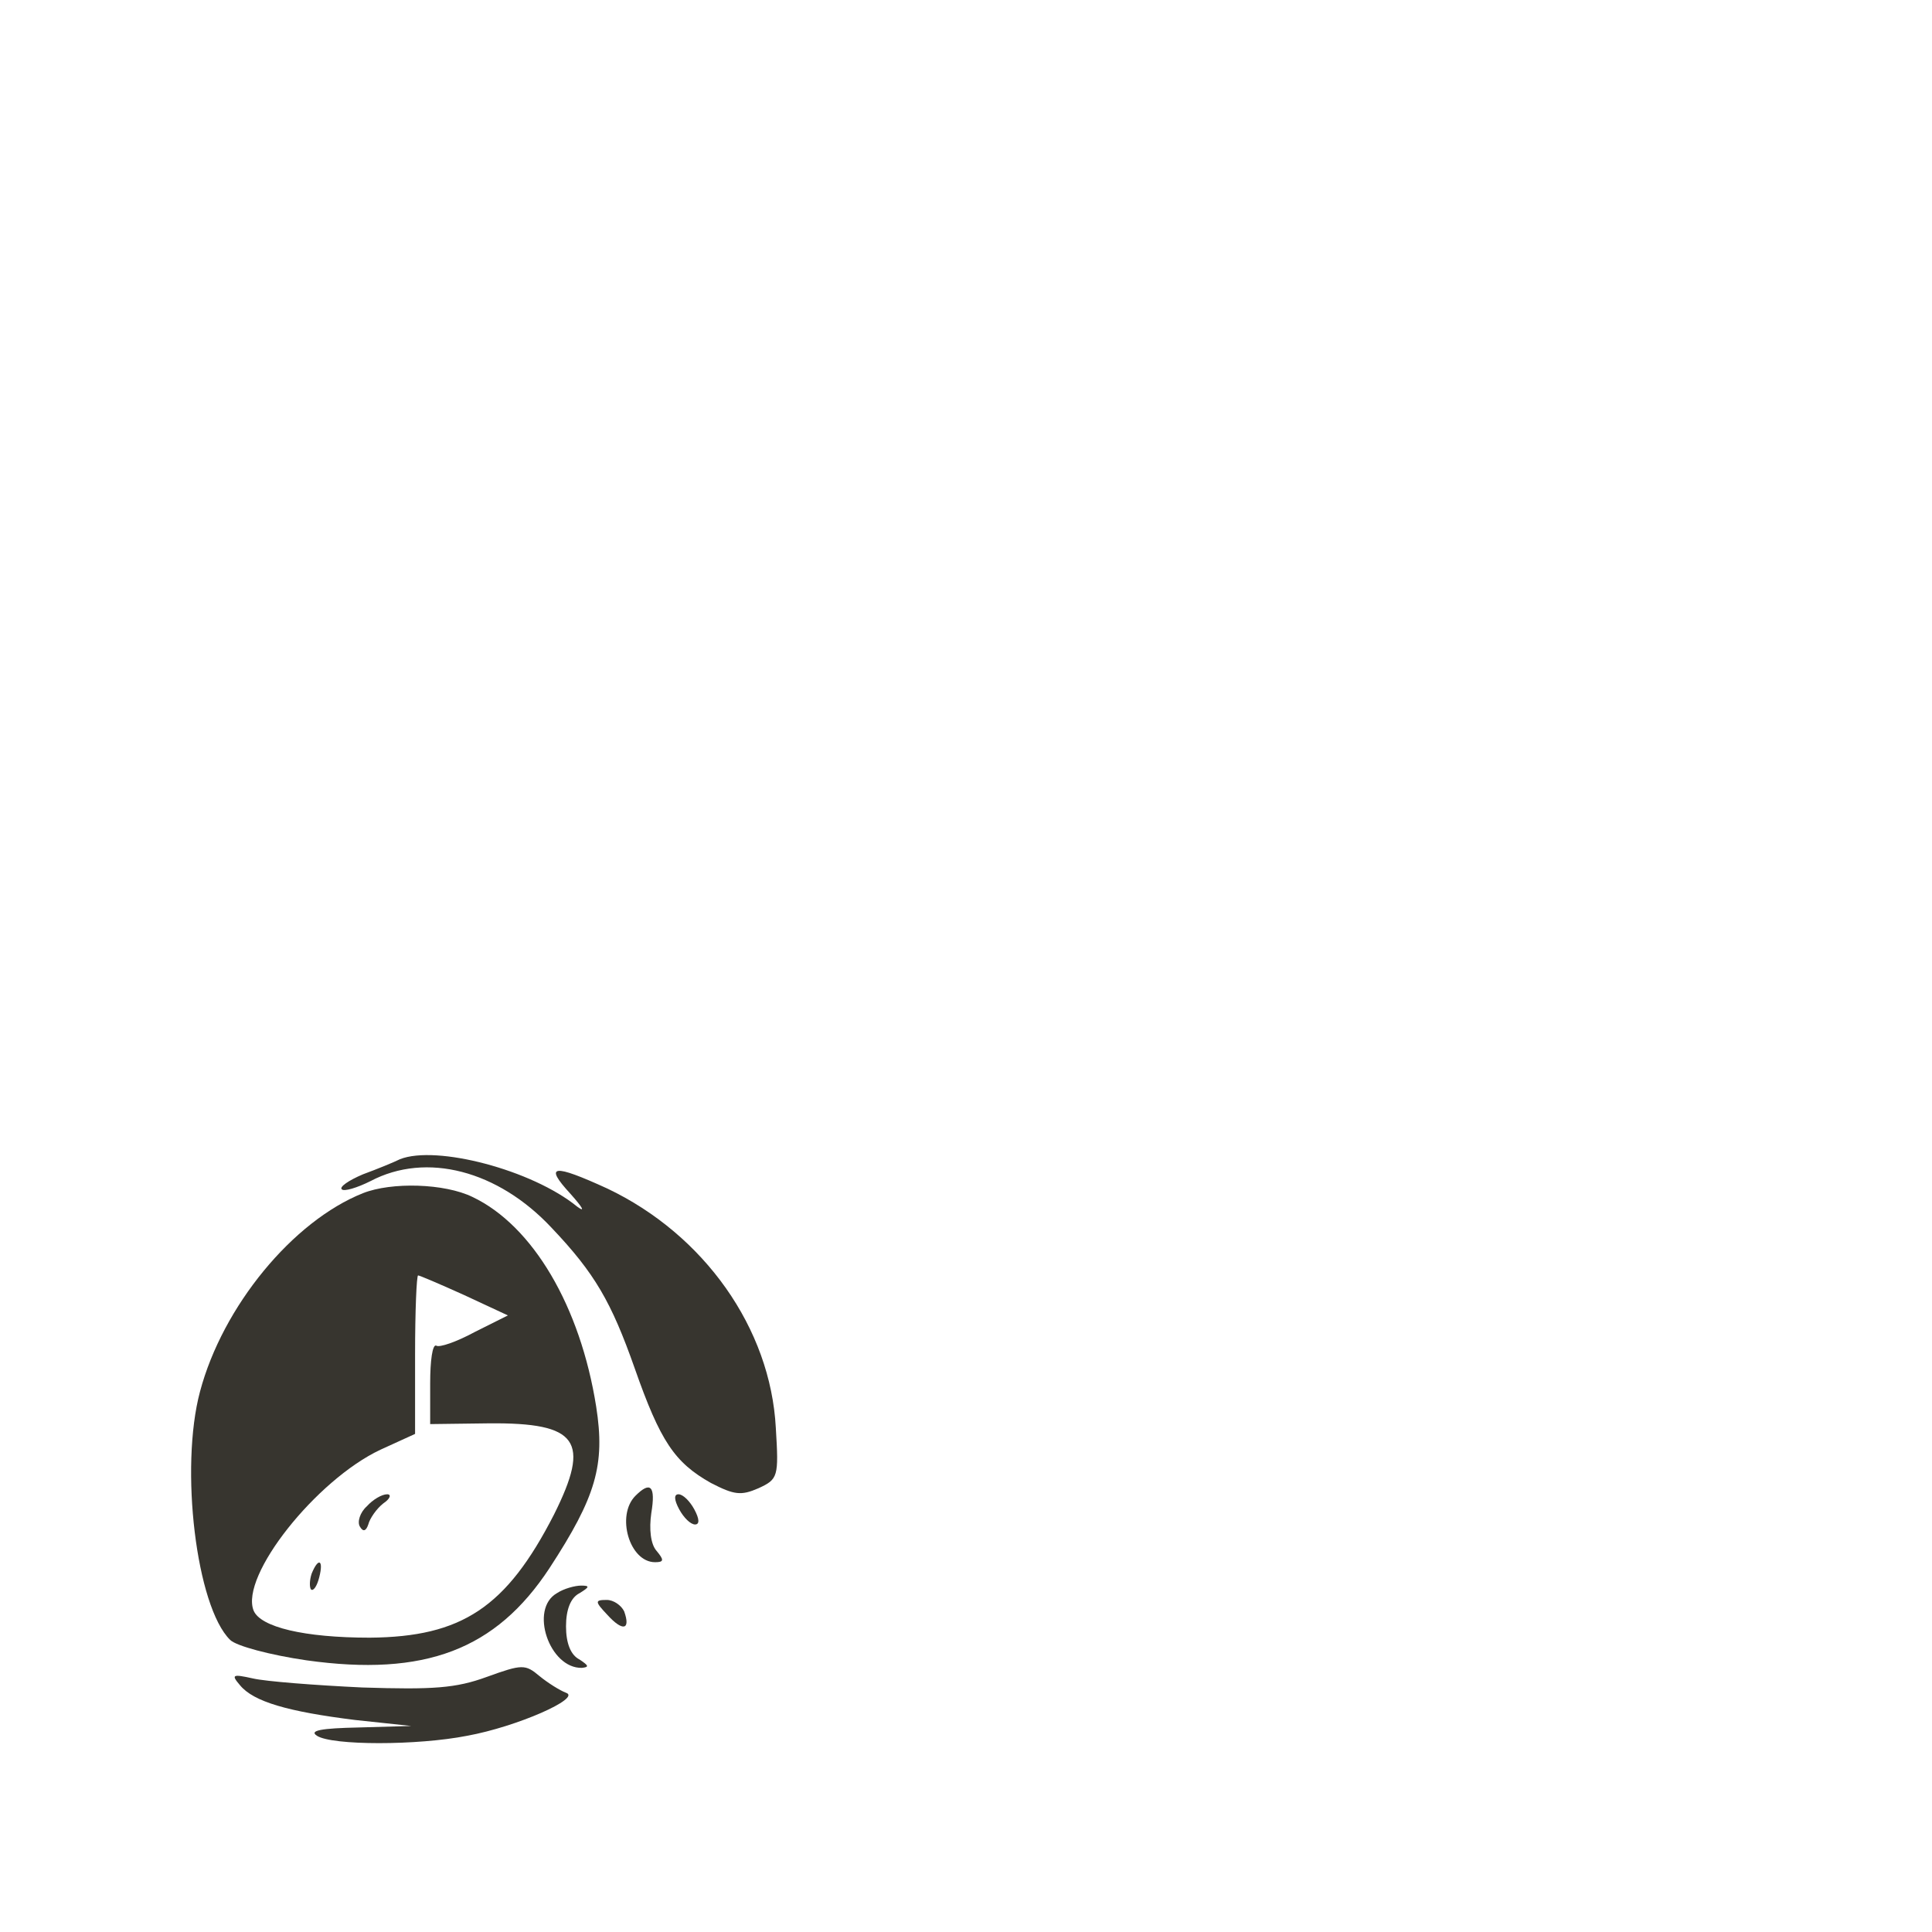
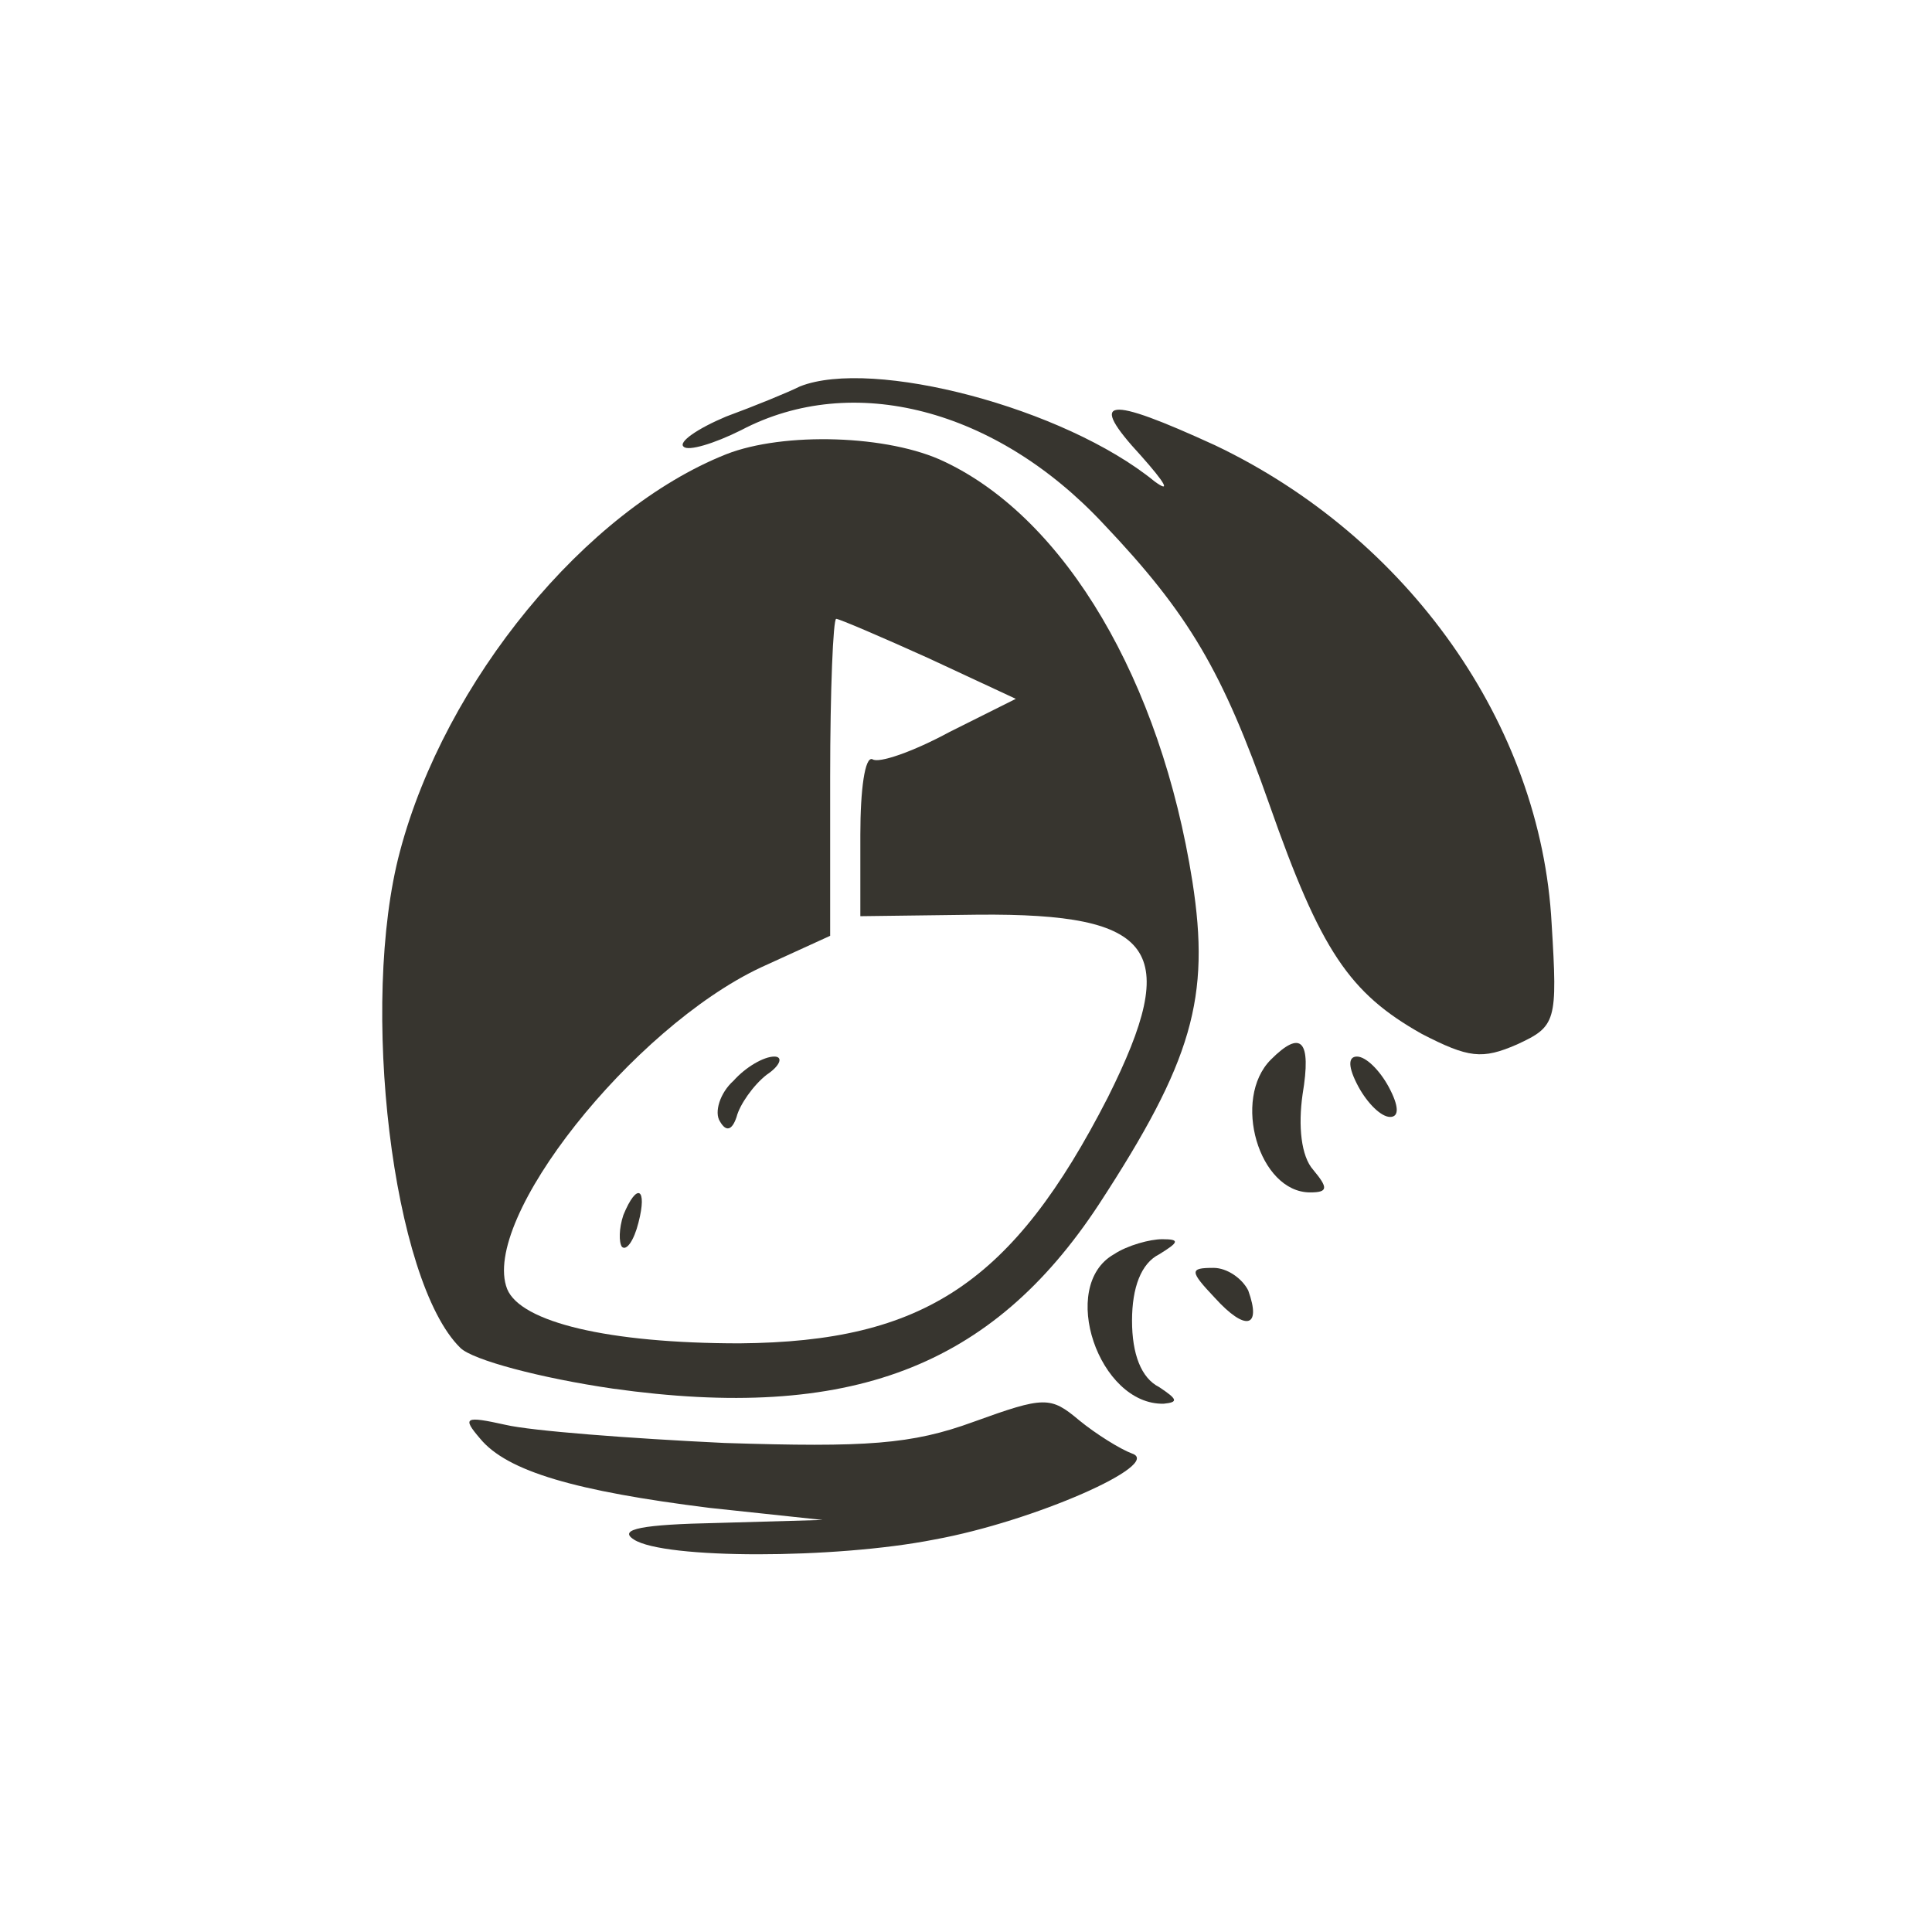
- <svg xmlns="http://www.w3.org/2000/svg" version="1.0" width="256pt" height="256pt" viewBox="0 0 256 256" preserveAspectRatio="xMidYMid meet">
+ <svg xmlns="http://www.w3.org/2000/svg" version="1.0" width="128pt" height="128pt" viewBox="0 0 128 128" preserveAspectRatio="xMidYMid meet">
  <style>
  g, path { fill: #37352f; }
  @media (prefers-color-scheme: dark) { g, path { fill: #ebebeb; }}
</style>
-   <g transform="translate(0,256) scale(0.1,-0.1)" fill="currentColor" stroke="none">
+   <g transform="translate(0,128) scale(0.1,-0.1)" fill="currentColor" stroke="none">
    <path d="M530 1024 c-8 -4 -30 -13 -49 -20 -19 -8 -32 -17 -28 -20 3 -3 20 2 38 11 74 39 169 14 240 -62 57 -60 79 -98 110 -186 34 -97 53 -125 101 -152 31 -16 40 -17 63 -7 26 12 27 15 23 80 -7 132 -95 256 -223 317 -72 33 -85 32 -49 -7 16 -18 20 -25 9 -17 -60 49 -187 82 -235 63z" />
    <path d="M481 979 c-93 -37 -186 -150 -216 -263 -27 -101 -5 -285 40 -329 8 -8 53 -20 101 -27 157 -22 251 14 322 122 62 95 74 137 62 214 -21 133 -84 240 -164 278 -37 18 -107 20 -145 5z m134 -135 l58 -27 -44 -22 c-24 -13 -47 -21 -51 -18 -5 2 -8 -20 -8 -50 l0 -54 78 1 c118 1 135 -23 86 -121 -63 -123 -122 -162 -244 -163 -87 0 -145 14 -154 36 -18 46 83 173 168 213 l46 21 0 105 c0 58 2 105 4 105 2 0 30 -12 61 -26z" />
    <path d="M486 564 c-9 -8 -13 -21 -9 -27 4 -7 8 -6 11 3 2 8 11 21 20 28 9 6 11 12 5 12 -7 0 -19 -7 -27 -16z" />
    <path d="M413 475 c-3 -9 -3 -18 -1 -21 3 -3 8 4 11 16 6 23 -1 27 -10 5z" />
    <path d="M842 578 c-26 -26 -8 -88 26 -88 12 0 12 3 2 15 -8 9 -10 29 -7 50 6 36 -1 43 -21 23z" />
    <path d="M900 560 c6 -11 15 -20 21 -20 6 0 6 7 -1 20 -6 11 -15 20 -21 20 -6 0 -6 -7 1 -20z" />
    <path d="M738 449 c-37 -21 -10 -100 33 -99 10 1 9 3 -3 11 -12 6 -18 22 -18 44 0 22 6 38 18 44 13 8 14 10 2 10 -8 0 -23 -4 -32 -10z" />
    <path d="M805 420 c20 -22 31 -20 22 5 -4 8 -14 15 -23 15 -16 0 -16 -2 1 -20z" />
    <path d="M645 338 c-41 -15 -71 -17 -165 -14 -63 3 -128 8 -145 12 -27 6 -29 5 -17 -9 18 -22 64 -35 152 -46 l75 -8 -70 -2 c-49 -1 -66 -4 -55 -11 20 -13 133 -13 199 0 66 12 152 50 131 57 -8 3 -24 13 -35 22 -19 16 -23 16 -70 -1z" />
  </g>
</svg>
